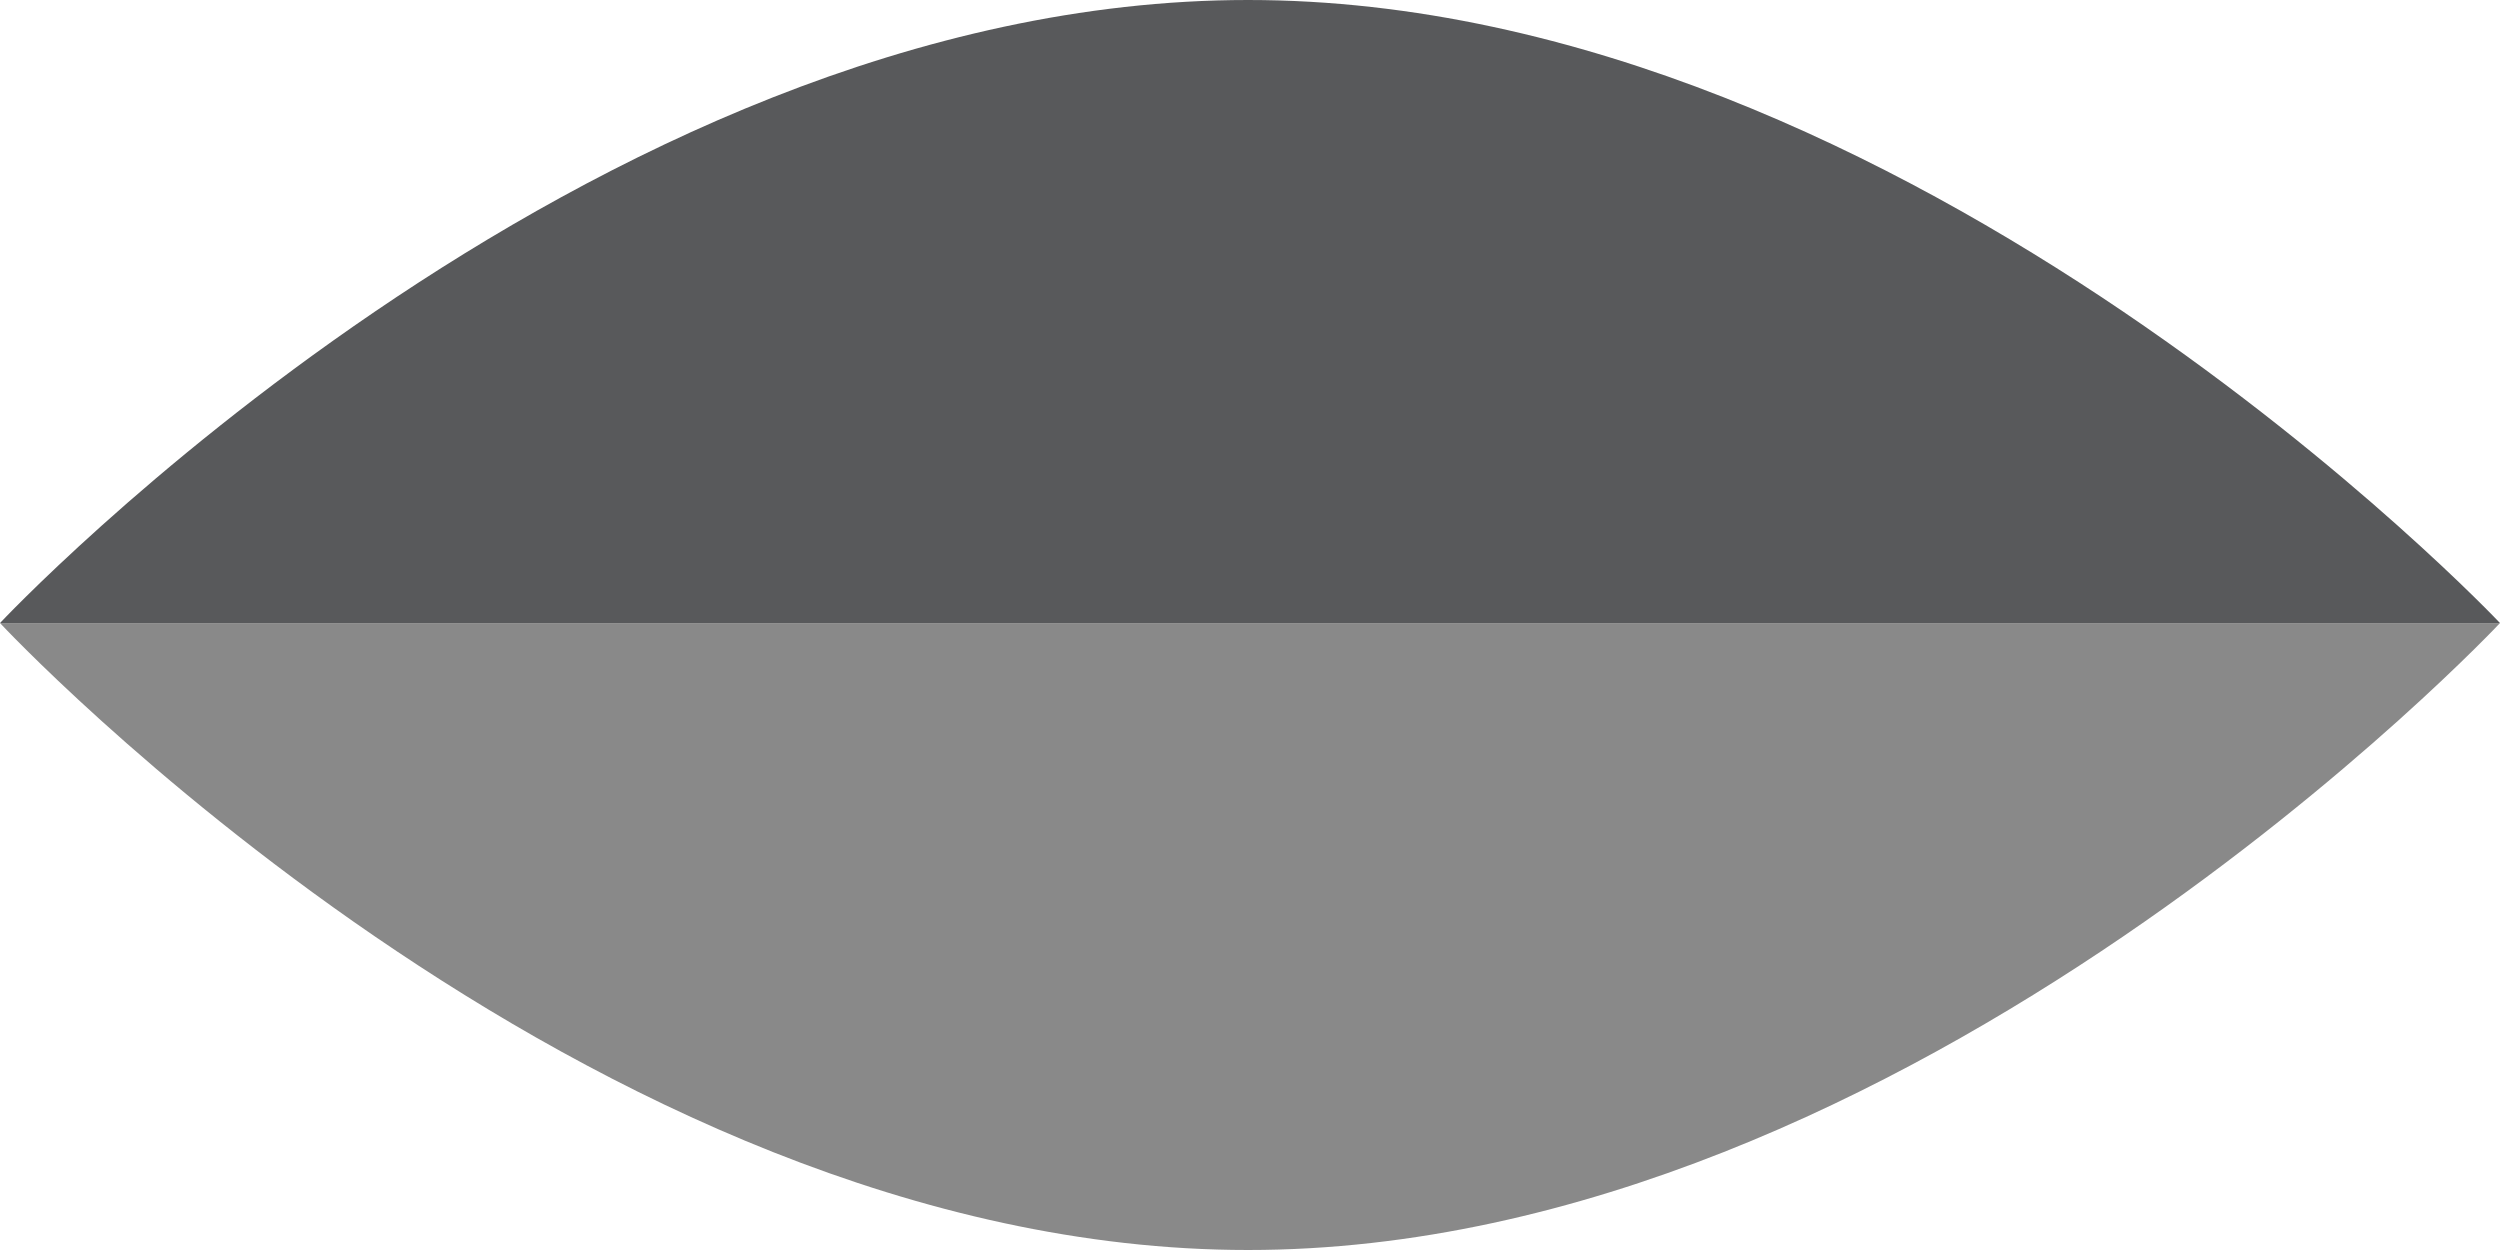
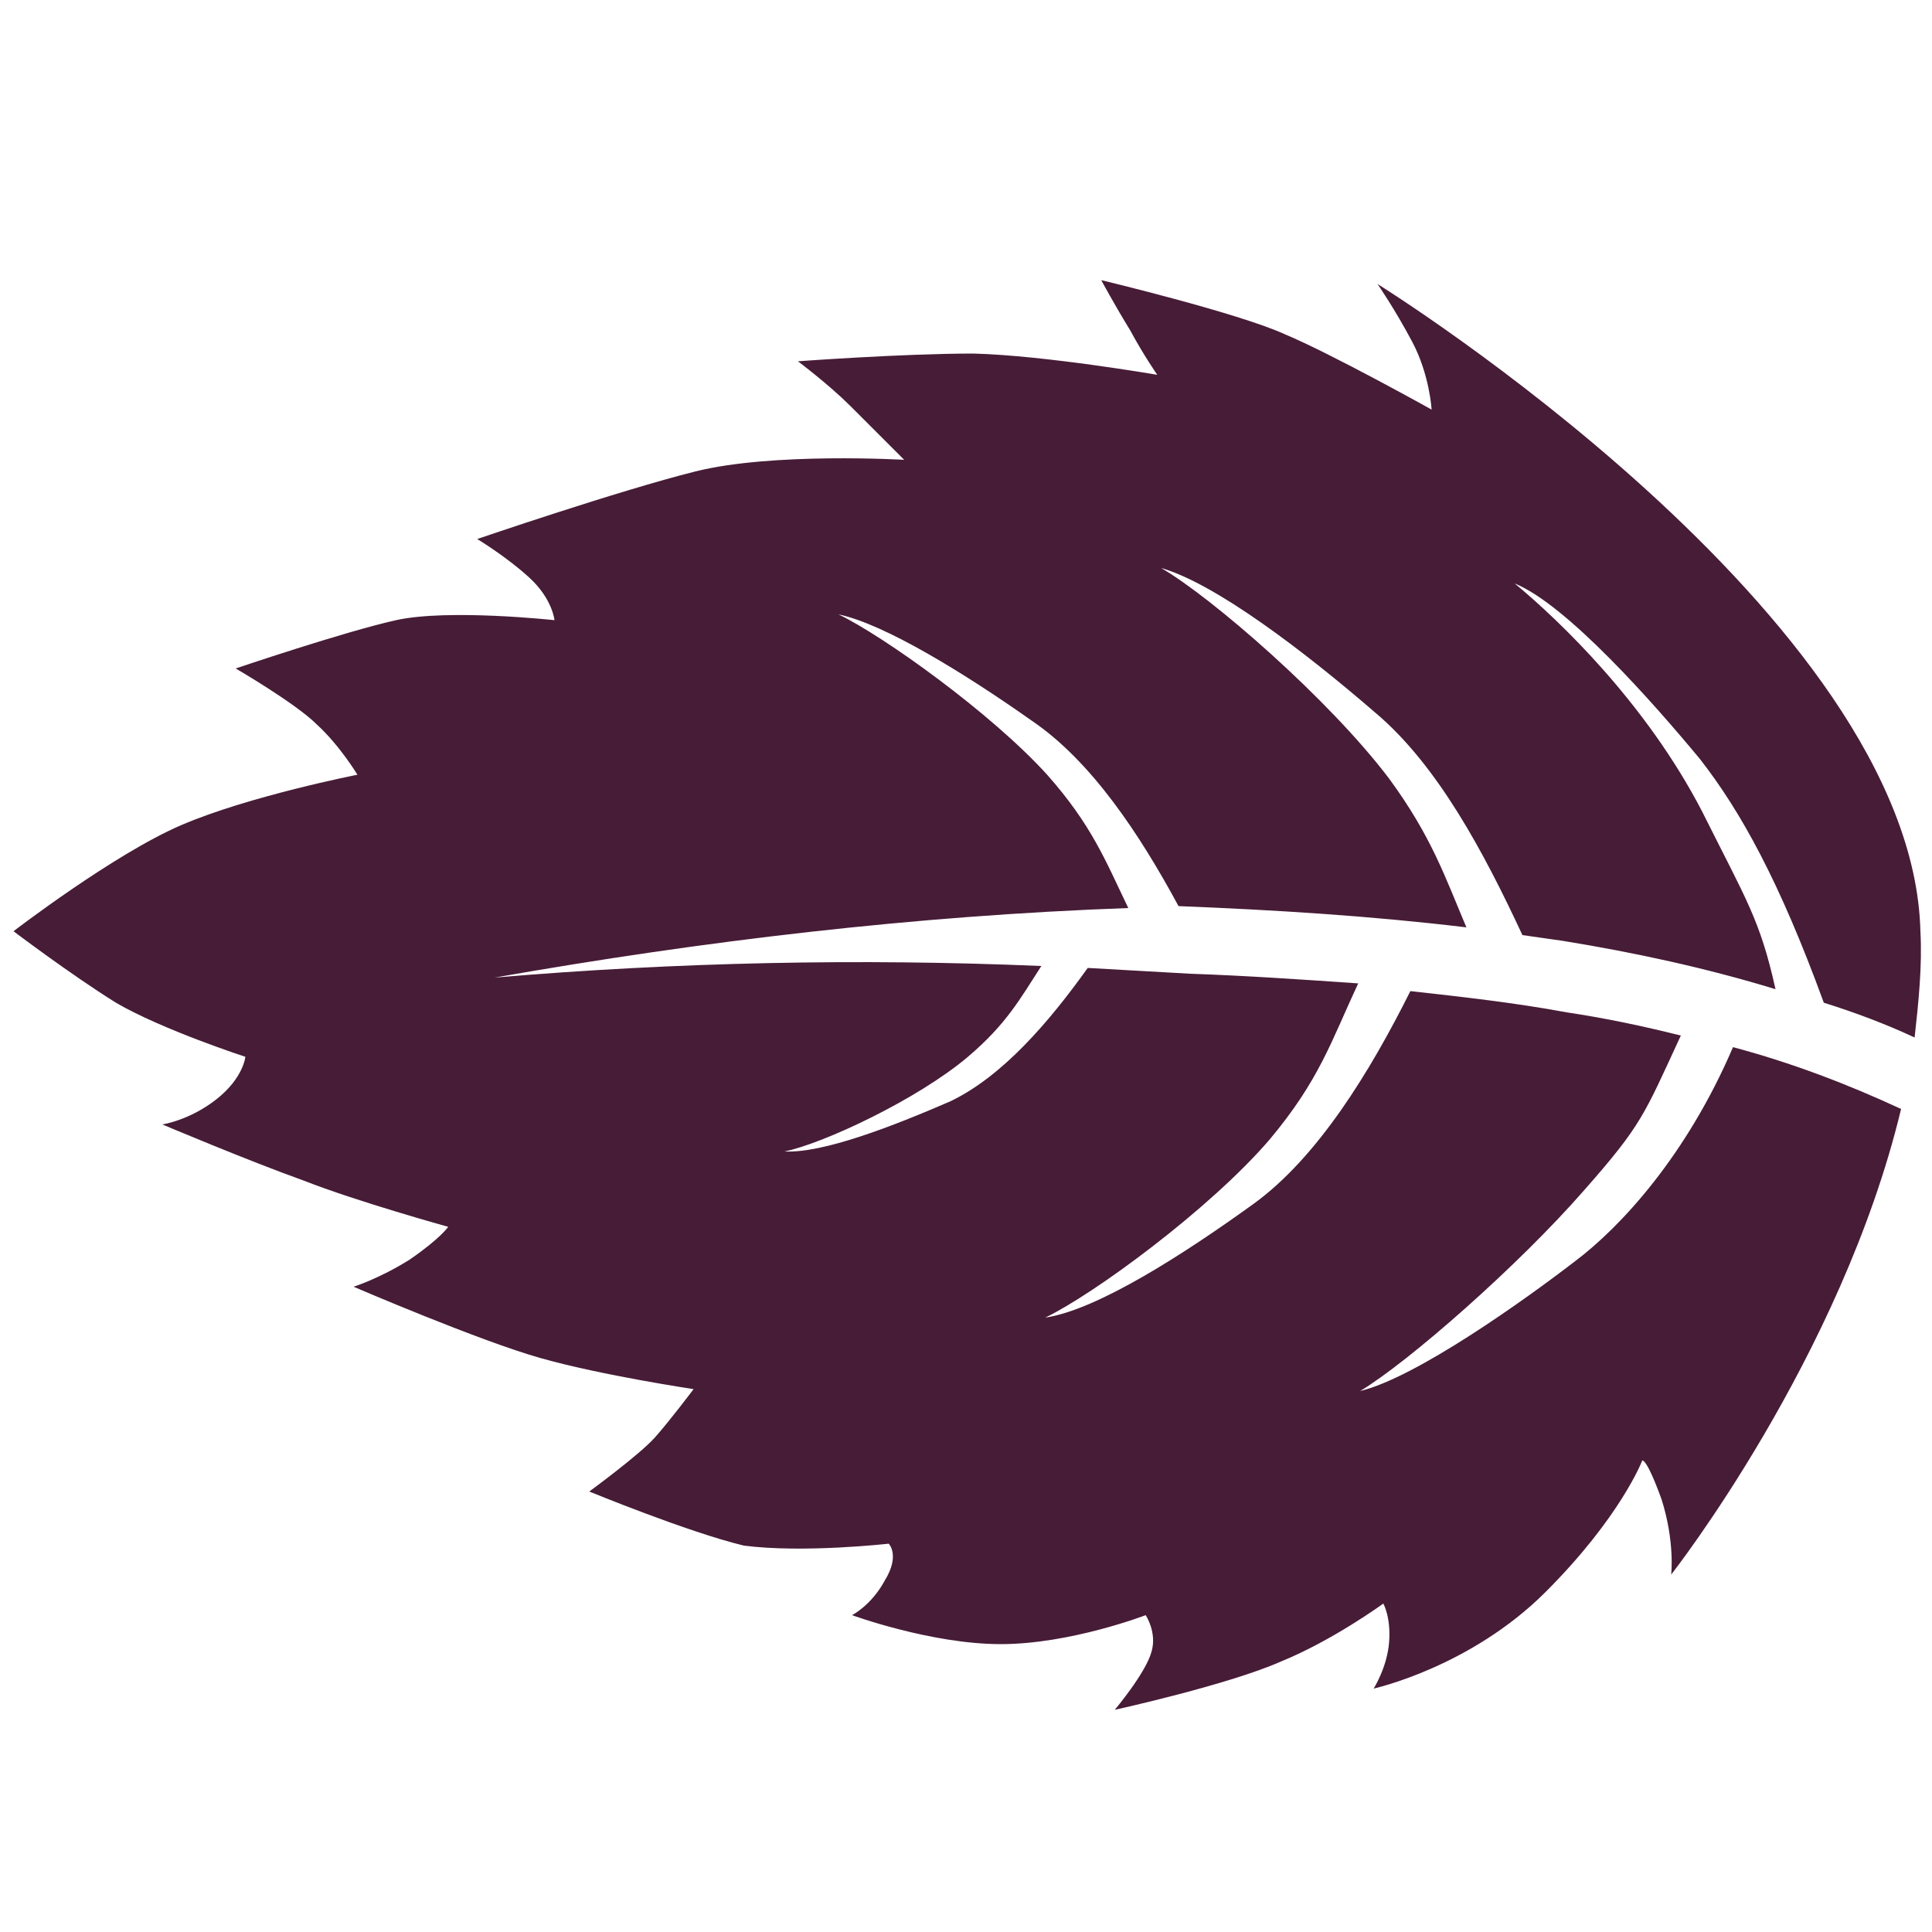
- <svg xmlns="http://www.w3.org/2000/svg" version="1.1" id="leaf" x="0px" y="0px" width="128px" height="64px" viewBox="0 0 128 64" enable-background="new 0 0 128 64" xml:space="preserve">
-   <path fill="#58595B" d="M0,31.9C0,31.9,29.9,0,63.9,0S128,31.9,128,31.9H0z" />
-   <path fill="#898989" d="M0,31.9C0,31.9,29.9,64,63.9,64S128,31.9,128,31.9H0z" />
+ <svg xmlns="http://www.w3.org/2000/svg" version="1.1" id="Layer_1" x="0px" y="0px" width="100px" height="100px" viewBox="1 0 100 100" enable-background="new 1 0 100 100" xml:space="preserve">
+   <path fill="#471C37" d="M31.5,77.2c0,0,2.6-1.9,3.4-2.8c0.8-0.9,2-2.5,2-2.5s-4.7-0.7-7.9-1.6c-3.2-0.9-9.7-3.7-9.7-3.7  s1.3-0.4,2.9-1.4c1.6-1.1,2-1.7,2-1.7s-4.7-1.3-7.5-2.4c-2.8-1-7.3-2.9-7.3-2.9s1.4-0.2,2.8-1.3c1.4-1.1,1.5-2.2,1.5-2.2  S9.4,53.3,7,51.9c-2.4-1.5-5.3-3.7-5.3-3.7s5.2-4,8.7-5.5c3.5-1.5,9.1-2.6,9.1-2.6s-0.9-1.5-2.1-2.6c-1.1-1.1-4.2-2.9-4.2-2.9  s5.6-1.9,8.3-2.5c2.7-0.6,8.2,0,8.2,0s-0.1-1.1-1.3-2.2c-1.2-1.1-2.7-2-2.7-2S33,25.4,37,24.4c4-1,10.8-0.6,10.8-0.6  S46.1,22.1,45,21c-1.1-1.1-2.7-2.3-2.7-2.3s5.4-0.4,9.1-0.4c3.7,0.1,9.5,1.1,9.5,1.1s-0.7-1-1.4-2.3c-0.8-1.3-1.5-2.6-1.5-2.6  s7.1,1.7,9.5,2.8c2.4,1,7.6,3.9,7.6,3.9s-0.1-1.8-1-3.5c-0.9-1.7-1.8-3-1.8-3s27.7,17.2,28.1,33.5c0.1,1.8-0.1,3.7-0.3,5.5  c-1.5-0.7-3.1-1.3-4.7-1.8c-2.3-6.3-4.3-9.9-6.4-12.6c-2.4-2.9-6.9-8-9.6-9.1c2.3,1.9,6.8,6.2,9.7,11.8c2.3,4.6,3,5.6,3.8,9.2  c-3.6-1.1-7.3-1.9-11-2.5c-0.7-0.1-1.4-0.2-2.1-0.3c-2-4.3-4.4-8.8-7.6-11.5c-3.7-3.2-8.3-6.7-11.1-7.5c2.6,1.5,8.7,6.8,11.8,10.9  c2.2,3,2.9,5.1,4,7.7c-5-0.6-9.9-0.9-14.9-1.1c-2-3.7-4.5-7.5-7.6-9.6c-3.4-2.4-7.6-5-10-5.5c2.3,1.1,7.9,5.1,10.8,8.3  c2.3,2.6,3,4.4,4.2,6.9c-11.1,0.4-22,1.7-32.8,3.6c9.4-0.8,18.9-1,28.3-0.6c-1.1,1.7-1.8,3-3.8,4.7c-2.6,2.2-7.5,4.5-9.5,4.9  c2,0.1,5.6-1.3,8.6-2.6c2.7-1.3,5.1-4.1,7.1-6.9c1.8,0.1,3.5,0.2,5.3,0.3c2.9,0.1,5.8,0.3,8.7,0.5c-1.4,3-2,5-4.6,8.1  c-3.1,3.6-9.1,8-11.6,9.2c2.7-0.4,7.2-3.3,10.8-5.9c3.3-2.4,6-6.8,8.1-11c2.7,0.3,5.4,0.6,8.1,1.1c2,0.3,3.9,0.7,5.9,1.2  c-1.9,4.1-2,4.6-5,8c-3.4,3.9-9.1,8.9-11.6,10.4c2.9-0.7,8.5-4.7,11.1-6.7c2.4-1.8,5.8-5.5,8.2-11.1c3,0.8,5.9,1.9,8.7,3.2  c-3.1,12.9-11.9,24.1-11.9,24.1s0.2-1.7-0.5-3.9c-0.8-2.2-1-2-1-2s-1.1,2.9-5,6.8c-3.9,3.9-8.9,5-8.9,5s0.7-1.1,0.8-2.4  c0.1-1.3-0.3-2-0.3-2s-2.6,1.9-5.3,3c-2.7,1.2-8.6,2.5-8.6,2.5s1.6-1.9,1.9-3c0.3-1-0.3-1.9-0.3-1.9s-3.9,1.5-7.5,1.5  c-3.6,0-7.7-1.5-7.7-1.5s1-0.5,1.7-1.8c0.8-1.3,0.2-1.9,0.2-1.9s-4.4,0.5-7.5,0.1C36.6,79.3,31.5,77.2,31.5,77.2z" />
</svg>
